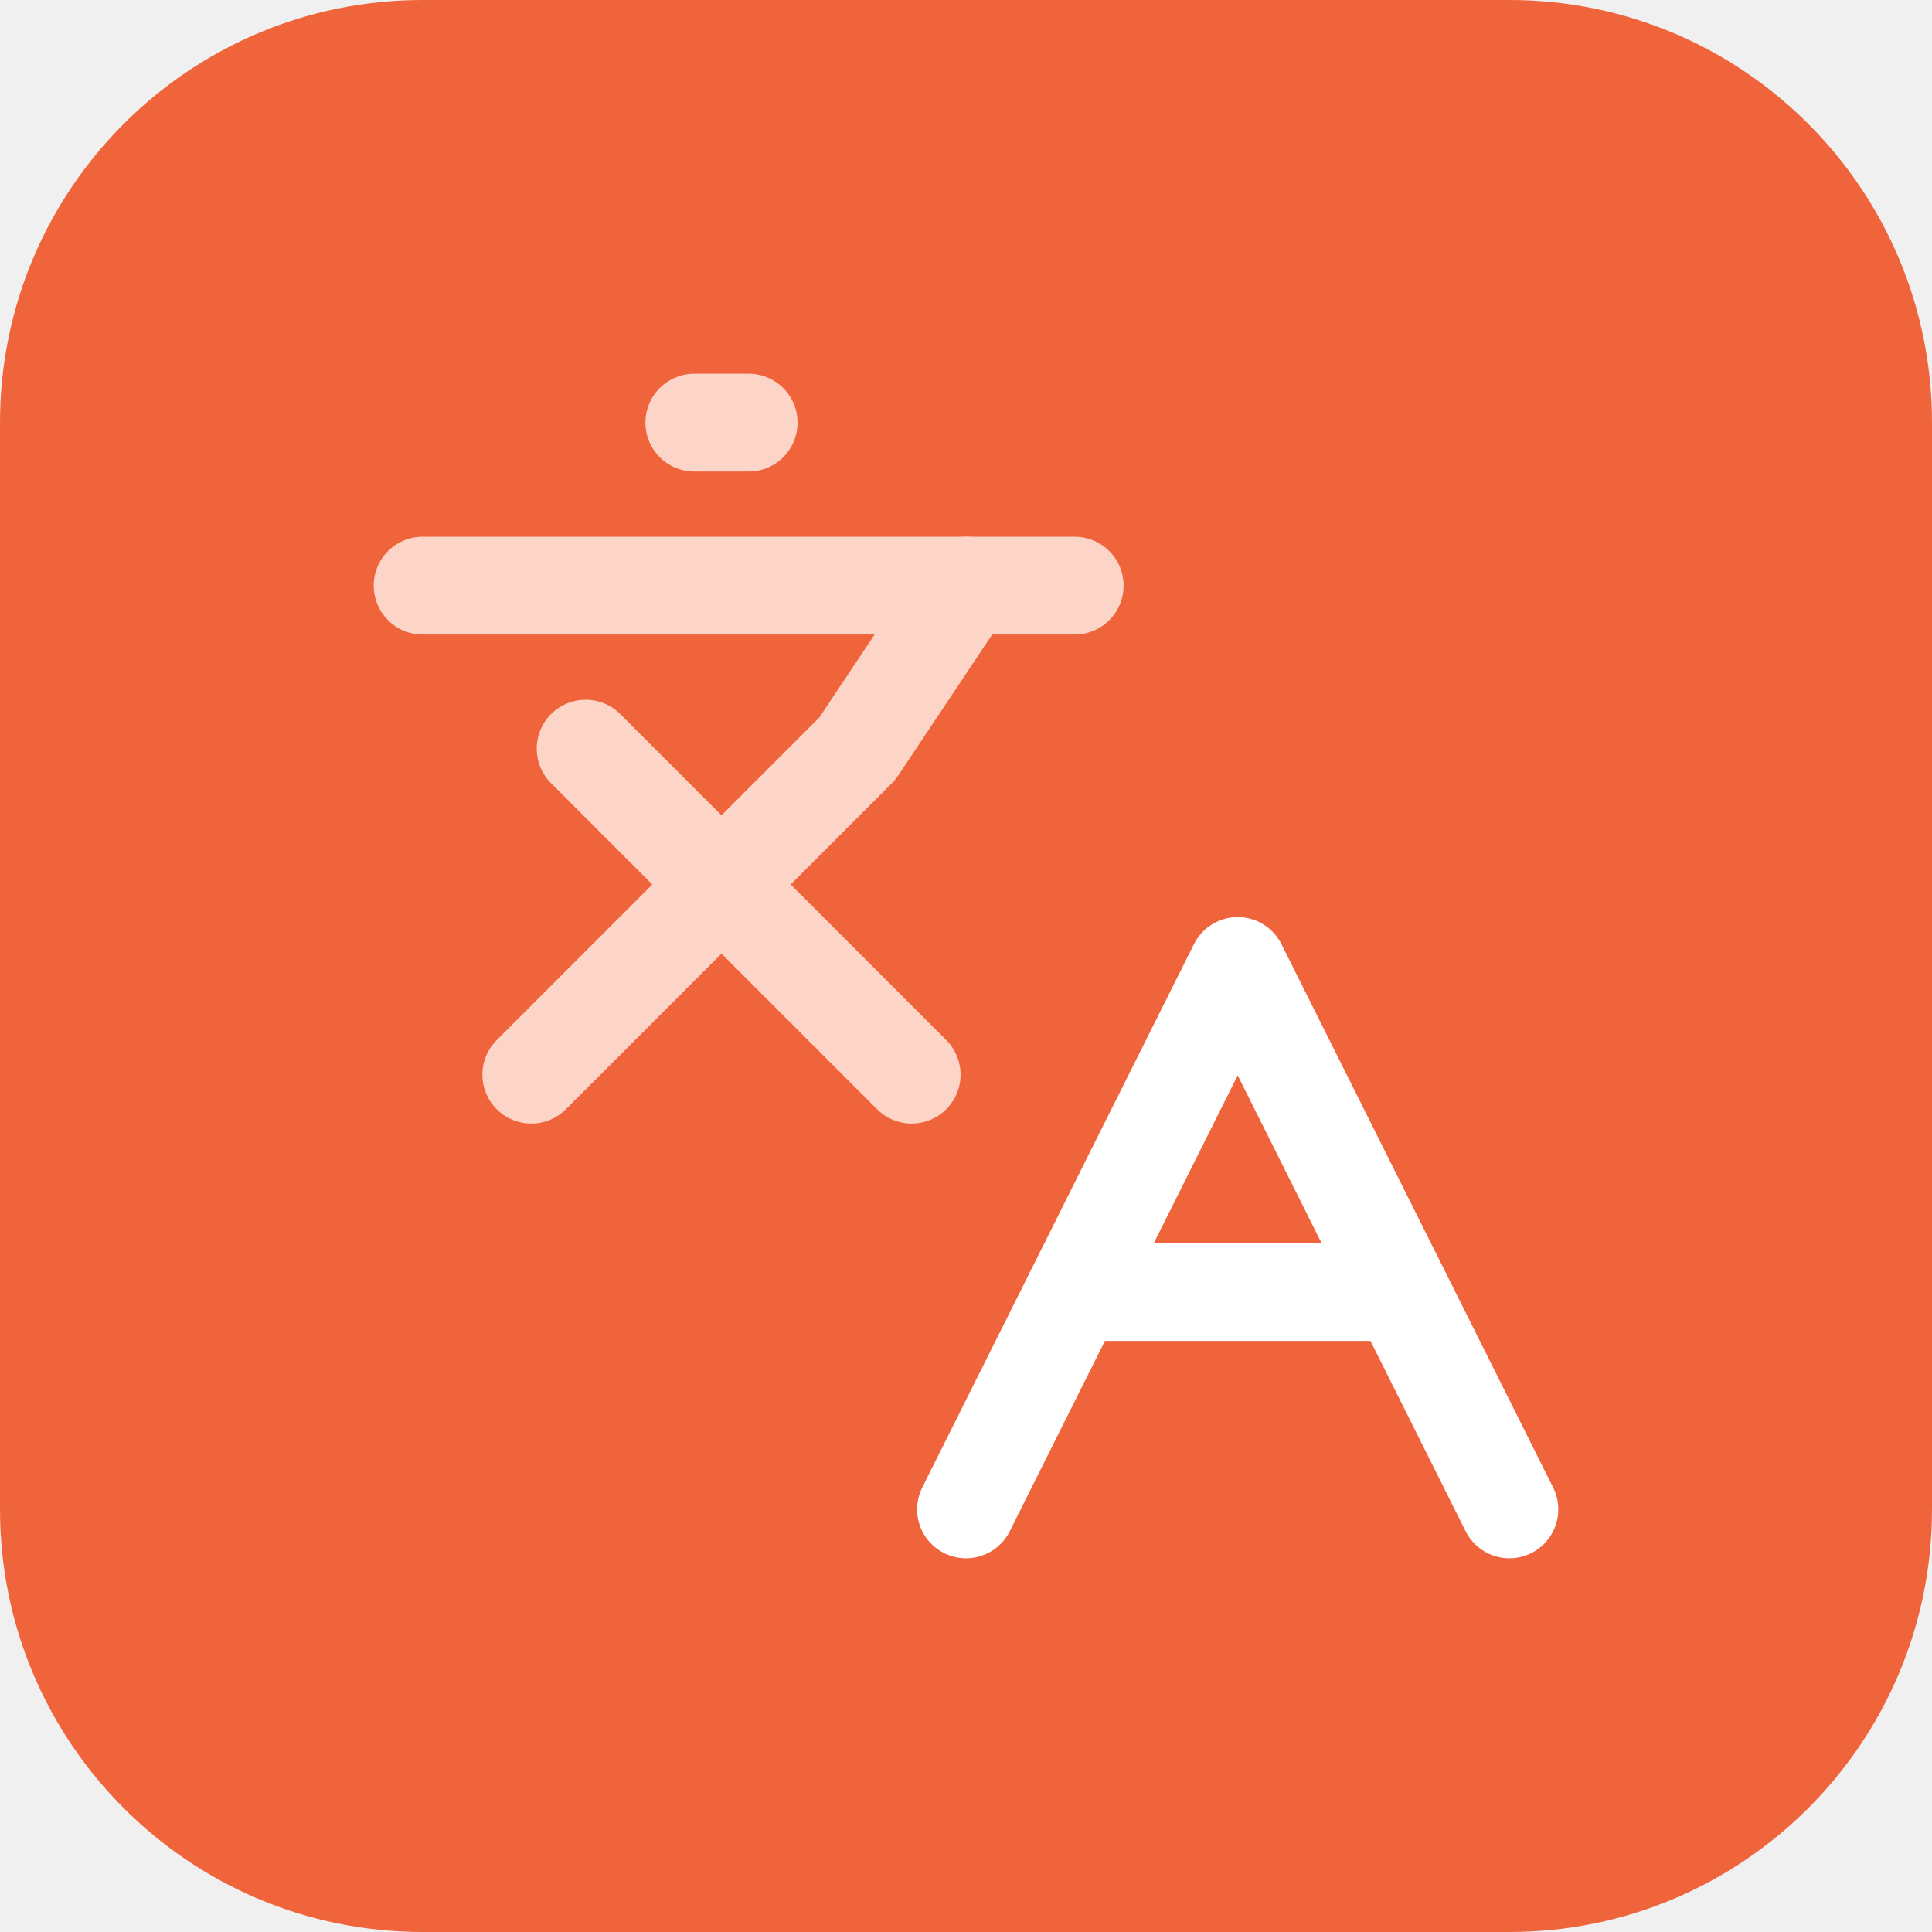
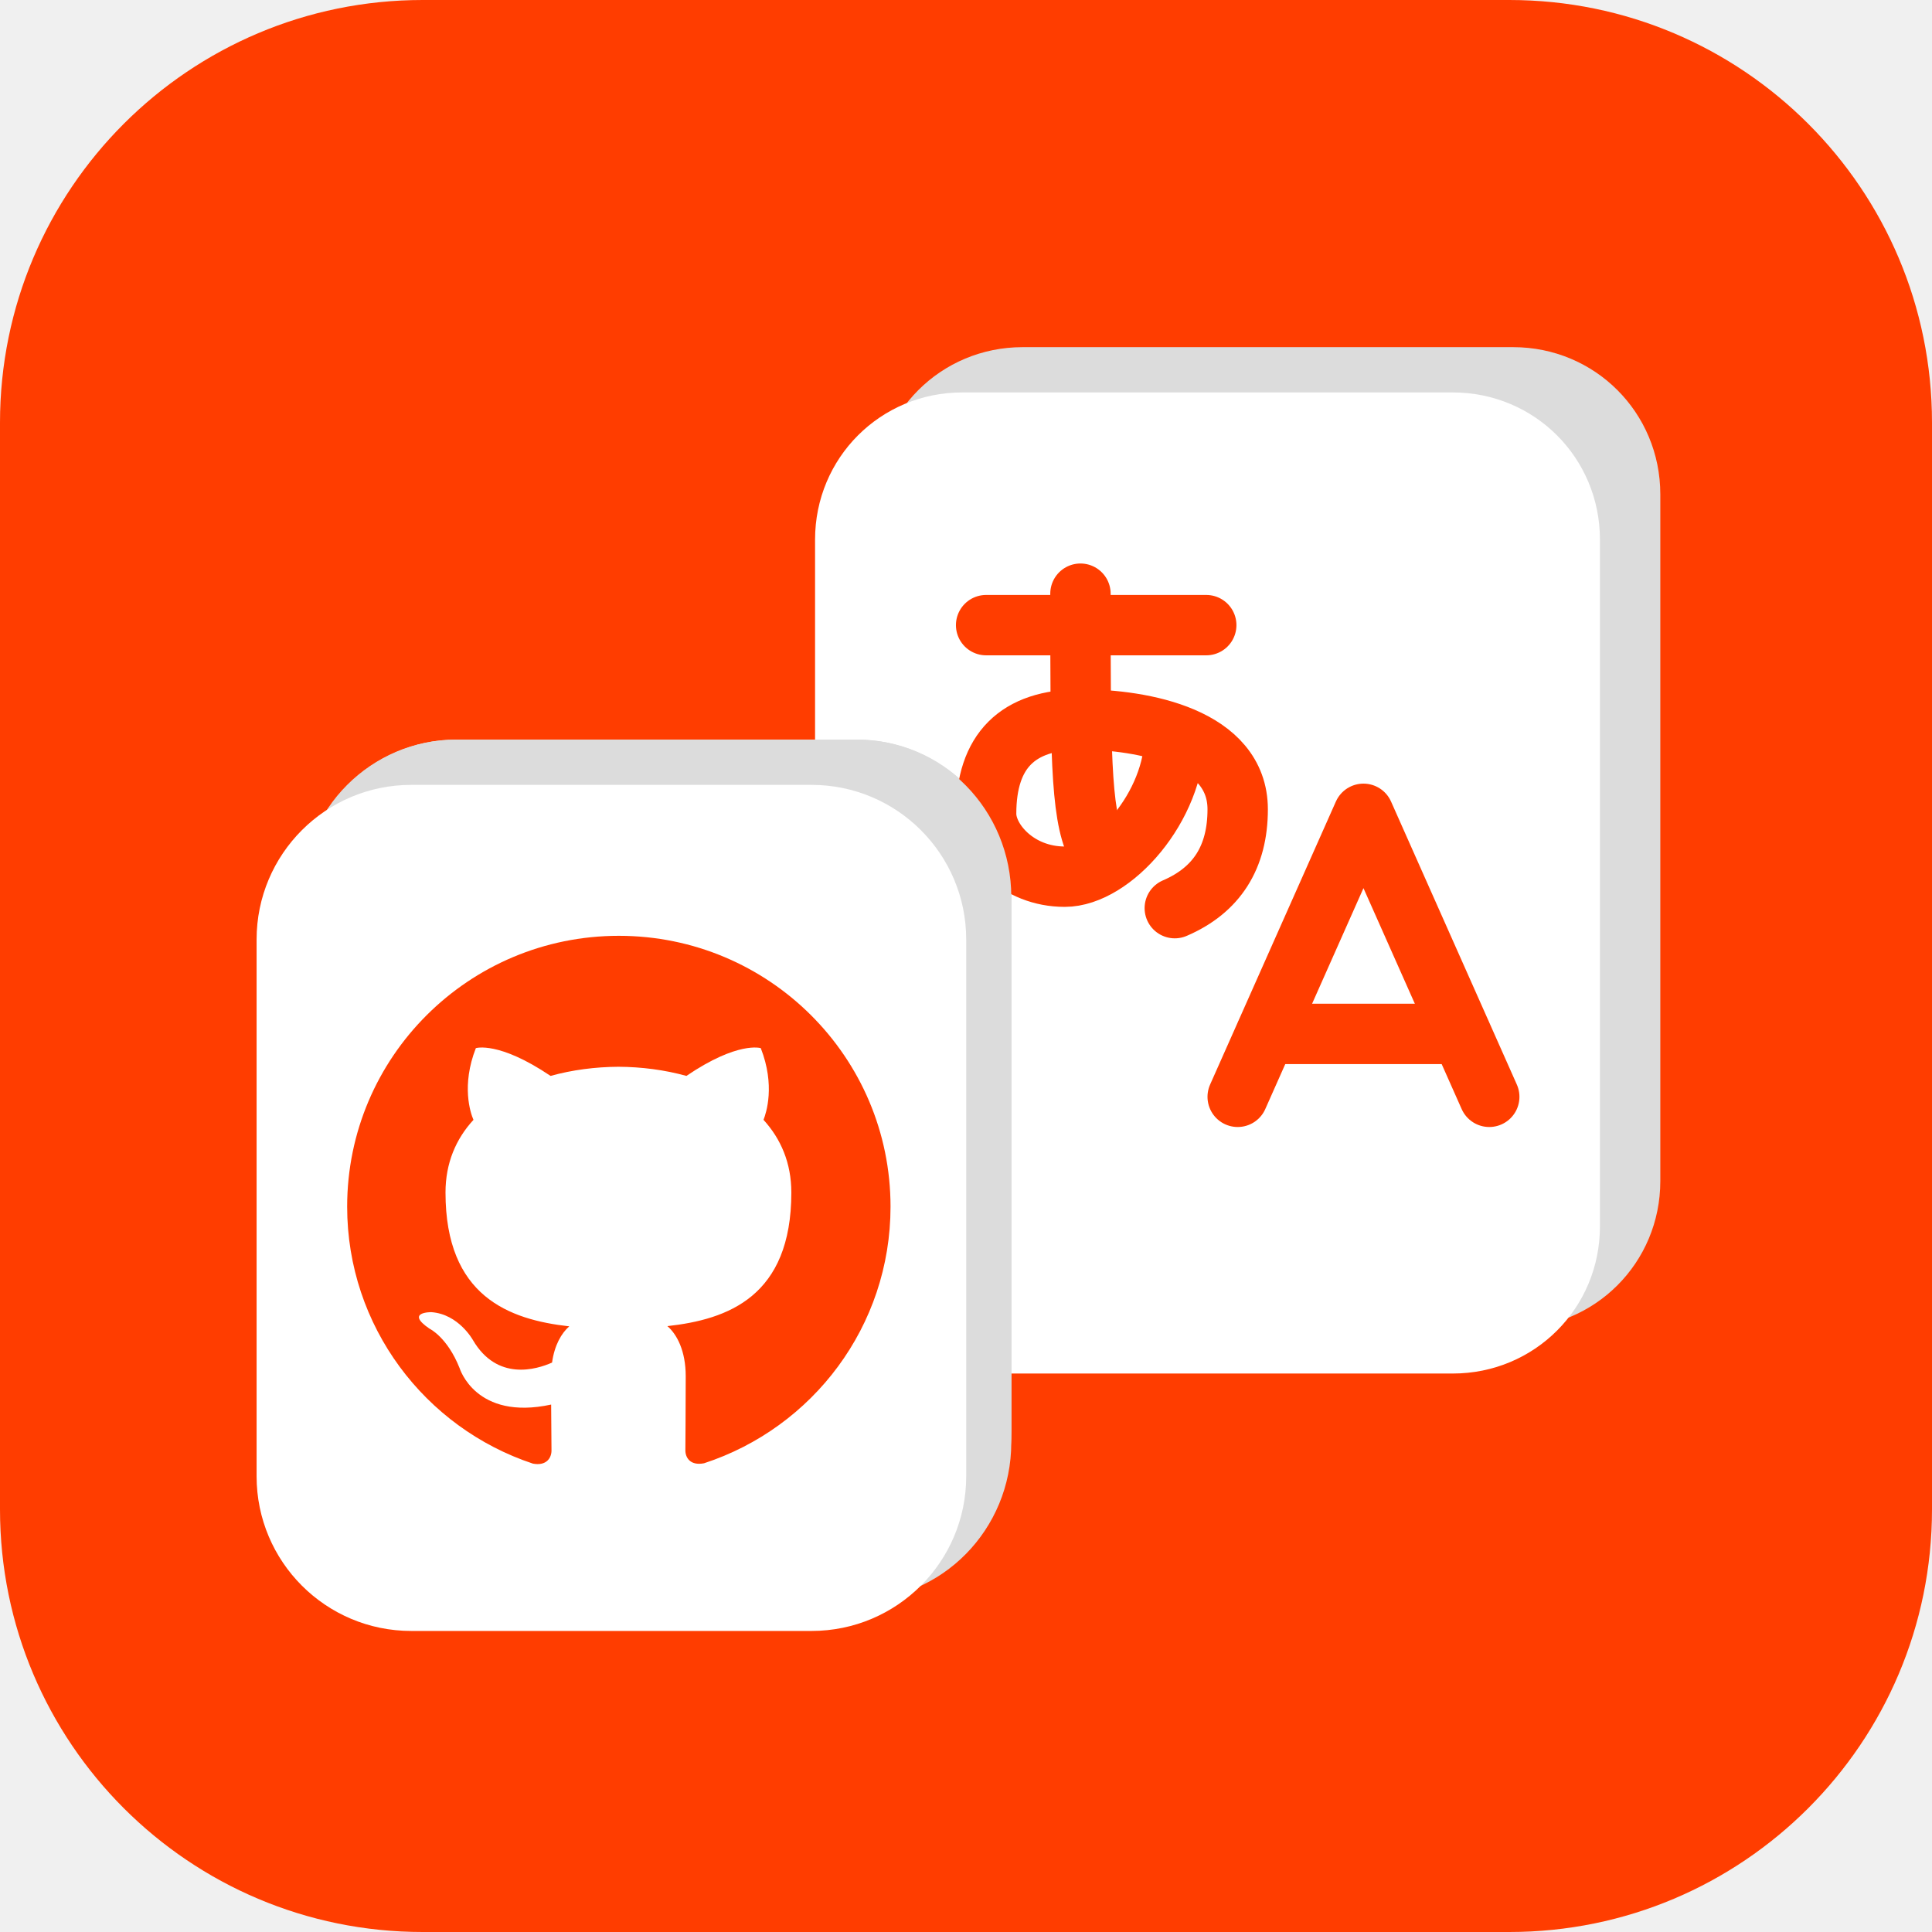
<svg xmlns="http://www.w3.org/2000/svg" width="128" height="128" viewBox="0 0 128 128" fill="none">
-   <g clip-path="url(#clip0_2038_24)">
-     <path d="M100 0H28C12.536 0 0 12.536 0 28V100C0 115.464 12.536 128 28 128H100C115.464 128 128 115.464 128 100V28C128 12.536 115.464 0 100 0Z" fill="#F0643C" />
-     <path d="M38.8 49.6L60.4 71.2" stroke="#FDD5C8" stroke-width="6.48" stroke-linecap="round" stroke-linejoin="round" />
-     <path d="M35.2 71.2L56.8 49.6L64 38.8" stroke="#FDD5C8" stroke-width="6.48" stroke-linecap="round" stroke-linejoin="round" />
-     <path d="M28 38.8H71.2" stroke="#FDD5C8" stroke-width="6.48" stroke-linecap="round" stroke-linejoin="round" />
-     <path d="M46 28H49.6" stroke="#FDD5C8" stroke-width="6.48" stroke-linecap="round" stroke-linejoin="round" />
-     <path d="M100 100L82 64L64 100" stroke="white" stroke-width="6.48" stroke-linecap="round" stroke-linejoin="round" />
-     <path d="M71.2 85.6H92.8" stroke="white" stroke-width="6.48" stroke-linecap="round" stroke-linejoin="round" />
+   <g clip-path="url(#clip0_2065_2)">
+     <path d="M100 0H28C12.536 0 0 12.536 0 28V100C0 115.464 12.536 128 28 128H100C115.464 128 128 115.464 128 100V28C128 12.536 115.464 0 100 0Z" fill="#FF3D00" />
+     <path d="M58 32.75C58 27.333 62.333 23 67.75 23H100.25C105.667 23 110 27.333 110 32.75V78.25C110 83.667 105.667 88 100.25 88H67.75C62.333 88 58 83.667 58 78.25V32.75Z" fill-rule="evenodd" clip-rule="evenodd" fill="#DCDCDC" />
+     <path d="M54 35.75C54 30.333 58.333 26 63.75 26H96.25C101.667 26 106 30.333 106 35.75V81.25C106 86.667 101.667 91 96.25 91H63.75C58.333 91 54 86.667 54 81.25V35.75Z" fill-rule="evenodd" clip-rule="evenodd" fill="white" />
+     <path d="M56.767 49H30.247C24.587 49 20 53.587 20 59.247V94.808C20 100.467 24.587 105.055 30.247 105.055H56.767C62.426 105.055 67.014 100.467 67.014 94.808V59.247C67.014 53.587 62.426 49 56.767 49Z" fill="#DCDCDC" />
+     <path d="M65.333 41.417H79.917" stroke-width="4" stroke-linecap="round" stroke-linejoin="round" stroke="#FF3D00" />
+     <path d="M71.583 39.333C71.583 49.429 71.583 53.917 72.625 56" stroke-width="4" stroke-linecap="round" stroke-linejoin="round" stroke="#FF3D00" />
+     <path d="M77.833 48.708C77.833 53.471 73.667 58.083 70.542 58.083C67.417 58.083 65.333 55.719 65.333 53.917C65.333 49.75 67.417 47.667 71.583 47.667C75.75 47.667 82 48.854 82 53.619C82 56.794 80.61 58.975 77.833 60.167" stroke-width="4" stroke-linecap="round" stroke-linejoin="round" stroke="#FF3D00" />
+     <path d="M82 72.667L90.333 53.917L98.667 72.667" stroke-width="4" stroke-linecap="round" stroke-linejoin="round" stroke="#FF3D00" />
+     <path d="M96.791 68.5H83.875" stroke-width="4" stroke-linecap="round" stroke-linejoin="round" stroke="#FF3D00" />
+     <path d="M56.756 49H30.244C24.586 49 20 53.665 20 59.419V95.581C20 101.335 24.586 106 30.244 106H56.756C62.414 106 67 101.335 67 95.581V59.419C67 53.665 62.414 49 56.756 49Z" fill="#DCDCDC" />
+     <path d="M53.767 52H27.247C21.587 52 17 56.587 17 62.247V97.808C17 103.467 21.587 108.055 27.247 108.055H53.767C59.426 108.055 64.014 103.467 64.014 97.808V62.247C64.014 56.587 59.426 52 53.767 52Z" fill="white" />
+     <path d="M41 62C31.055 62 23 70.035 23 79.944C23 87.874 28.157 94.599 35.307 96.969C36.208 97.138 36.538 96.583 36.538 96.106C36.538 95.68 36.523 94.551 36.515 93.056C31.508 94.138 30.452 90.648 30.452 90.648C29.633 88.577 28.45 88.024 28.45 88.024C26.819 86.911 28.576 86.934 28.576 86.934C30.383 87.059 31.332 88.782 31.332 88.782C32.938 91.526 35.546 90.733 36.575 90.274C36.737 89.114 37.2 88.323 37.715 87.874C33.718 87.426 29.516 85.882 29.516 79.007C29.516 77.048 30.213 75.448 31.369 74.192C31.166 73.739 30.558 71.914 31.526 69.442C31.526 69.442 33.033 68.961 36.476 71.282C37.916 70.882 39.446 70.685 40.976 70.676C42.506 70.685 44.036 70.882 45.476 71.282C48.896 68.961 50.404 69.442 50.404 69.442C51.371 71.914 50.764 73.739 50.584 74.192C51.731 75.448 52.428 77.048 52.428 79.007C52.428 85.9 48.221 87.418 44.216 87.859C44.846 88.398 45.431 89.498 45.431 91.179C45.431 93.581 45.408 95.51 45.408 96.093C45.408 96.564 45.724 97.124 46.646 96.945C53.847 94.591 59 87.862 59 79.944C59 70.035 50.941 62 41 62Z" fill="#FF3D00" />
  </g>
  <defs>
-     <clipPath id="clip0_2038_24">
+     <clipPath id="clip0_2065_2">
      <rect width="128" height="128" fill="white" />
    </clipPath>
  </defs>
</svg>
